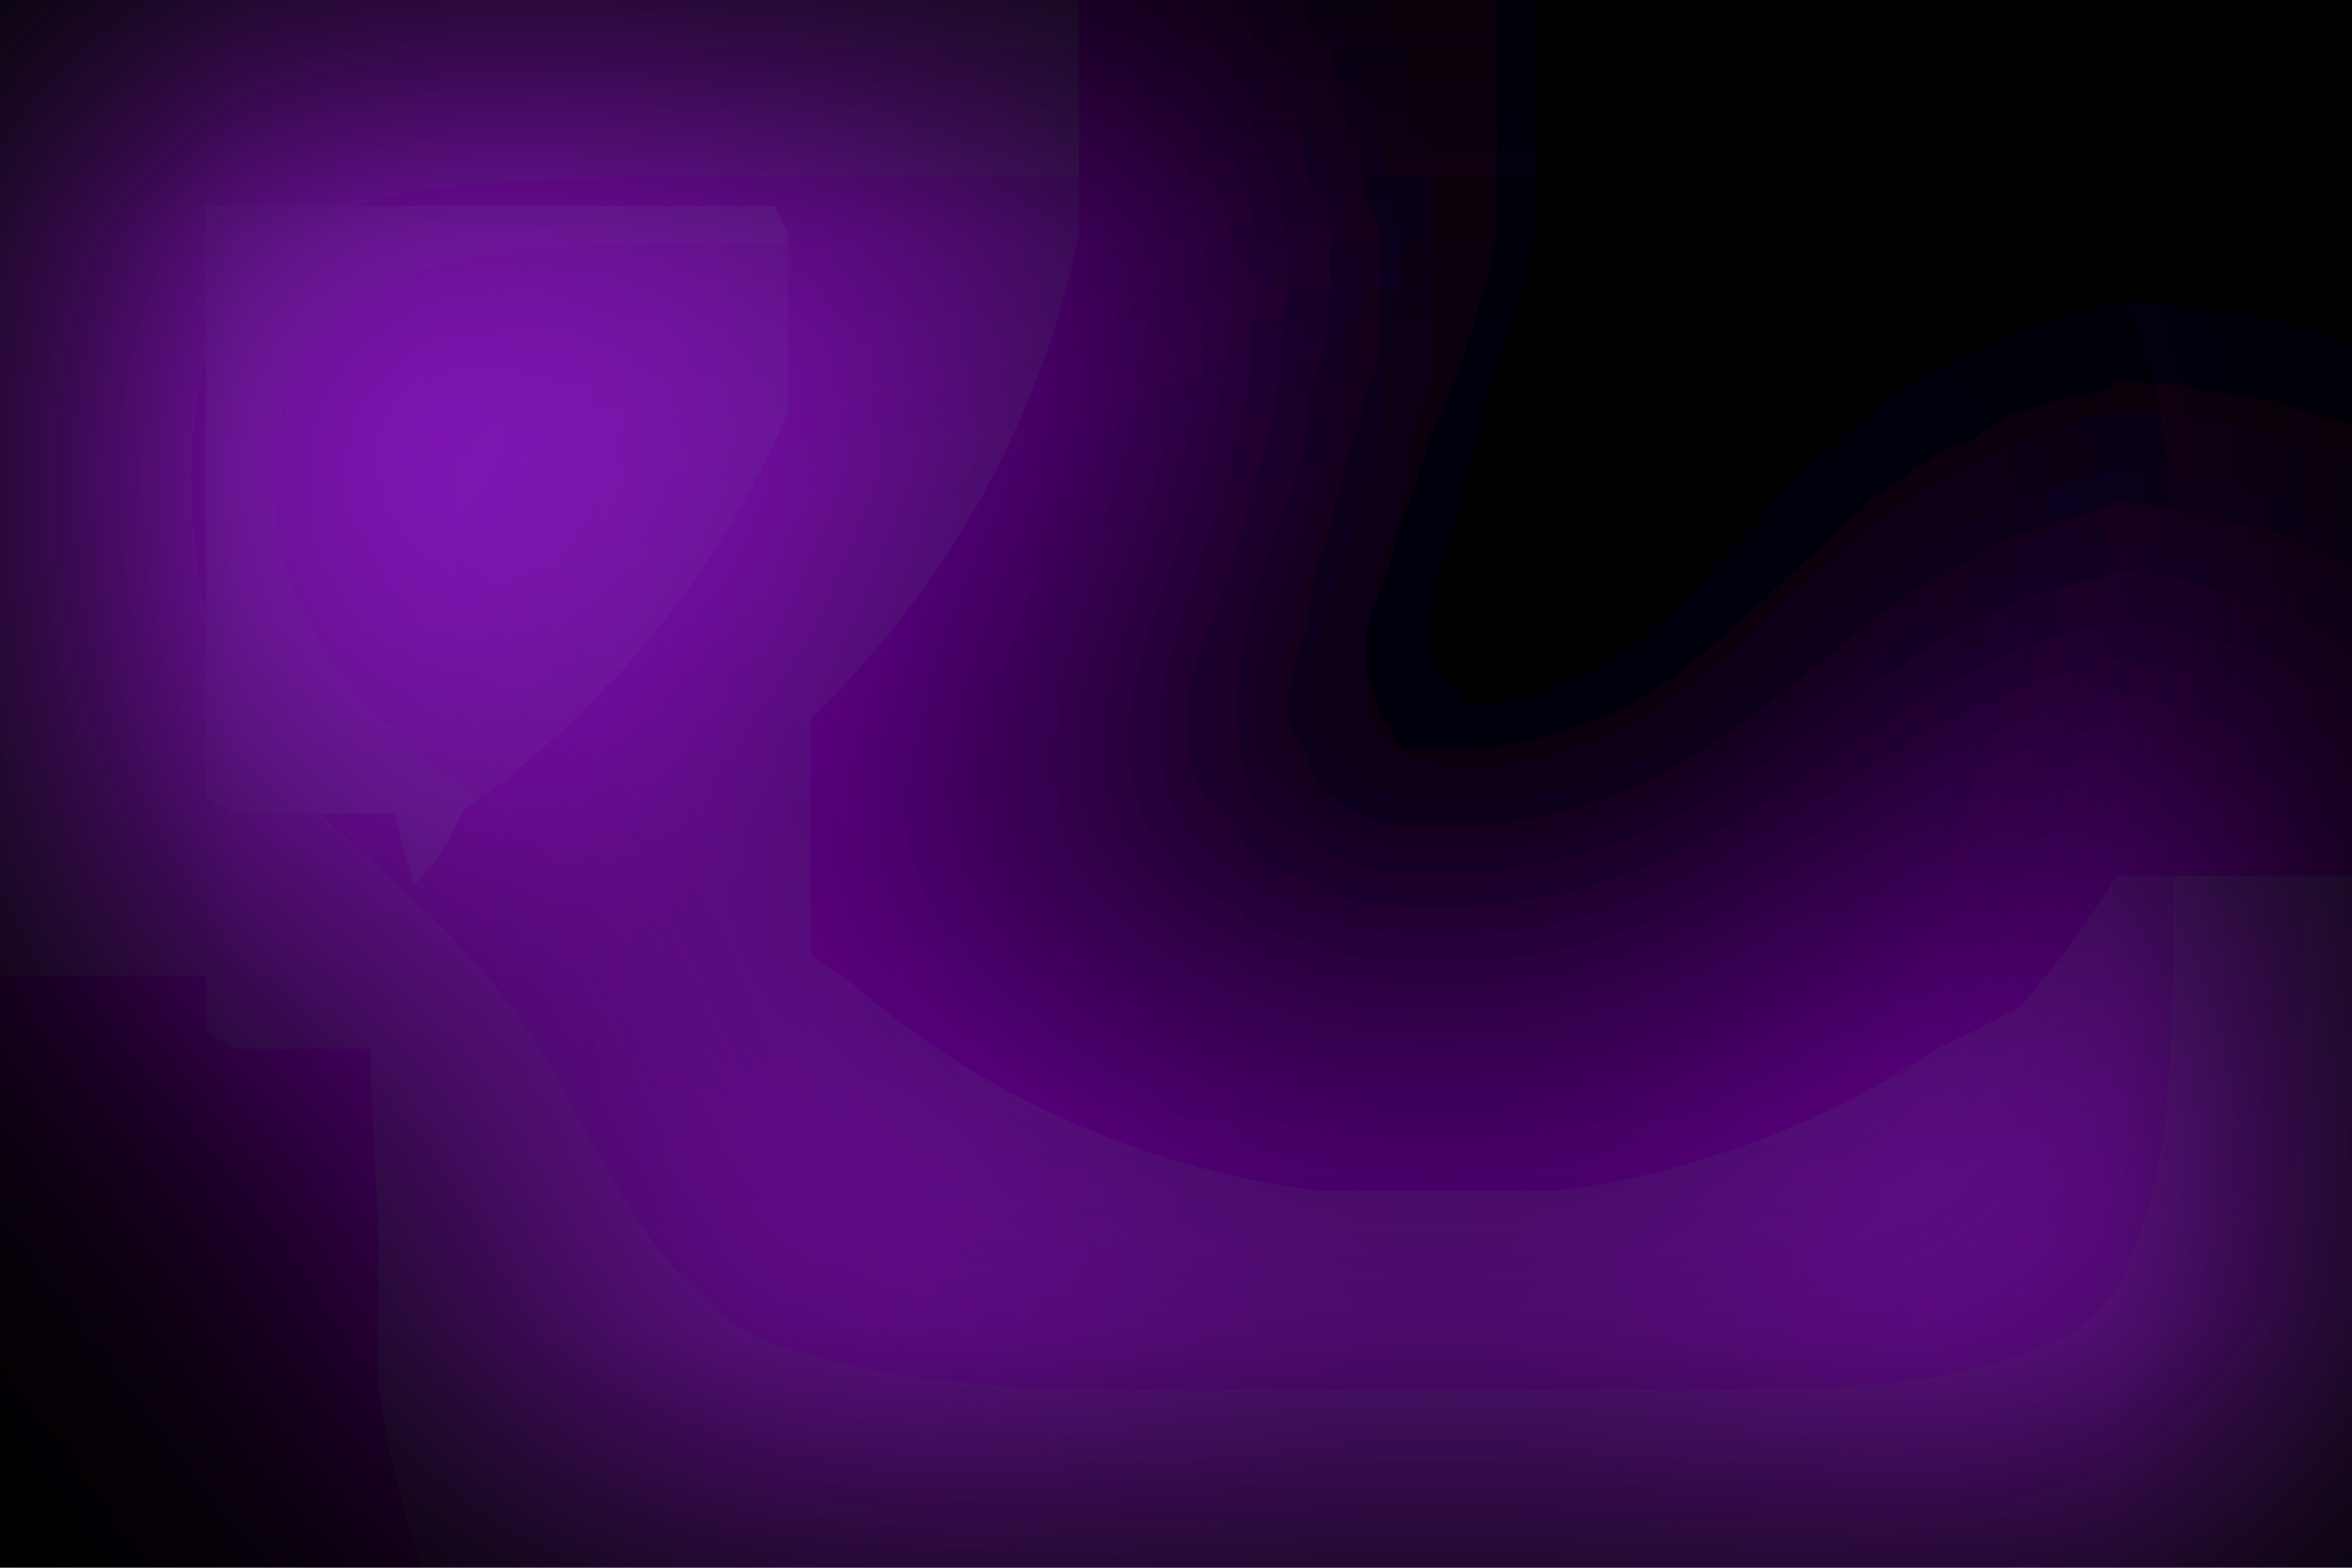
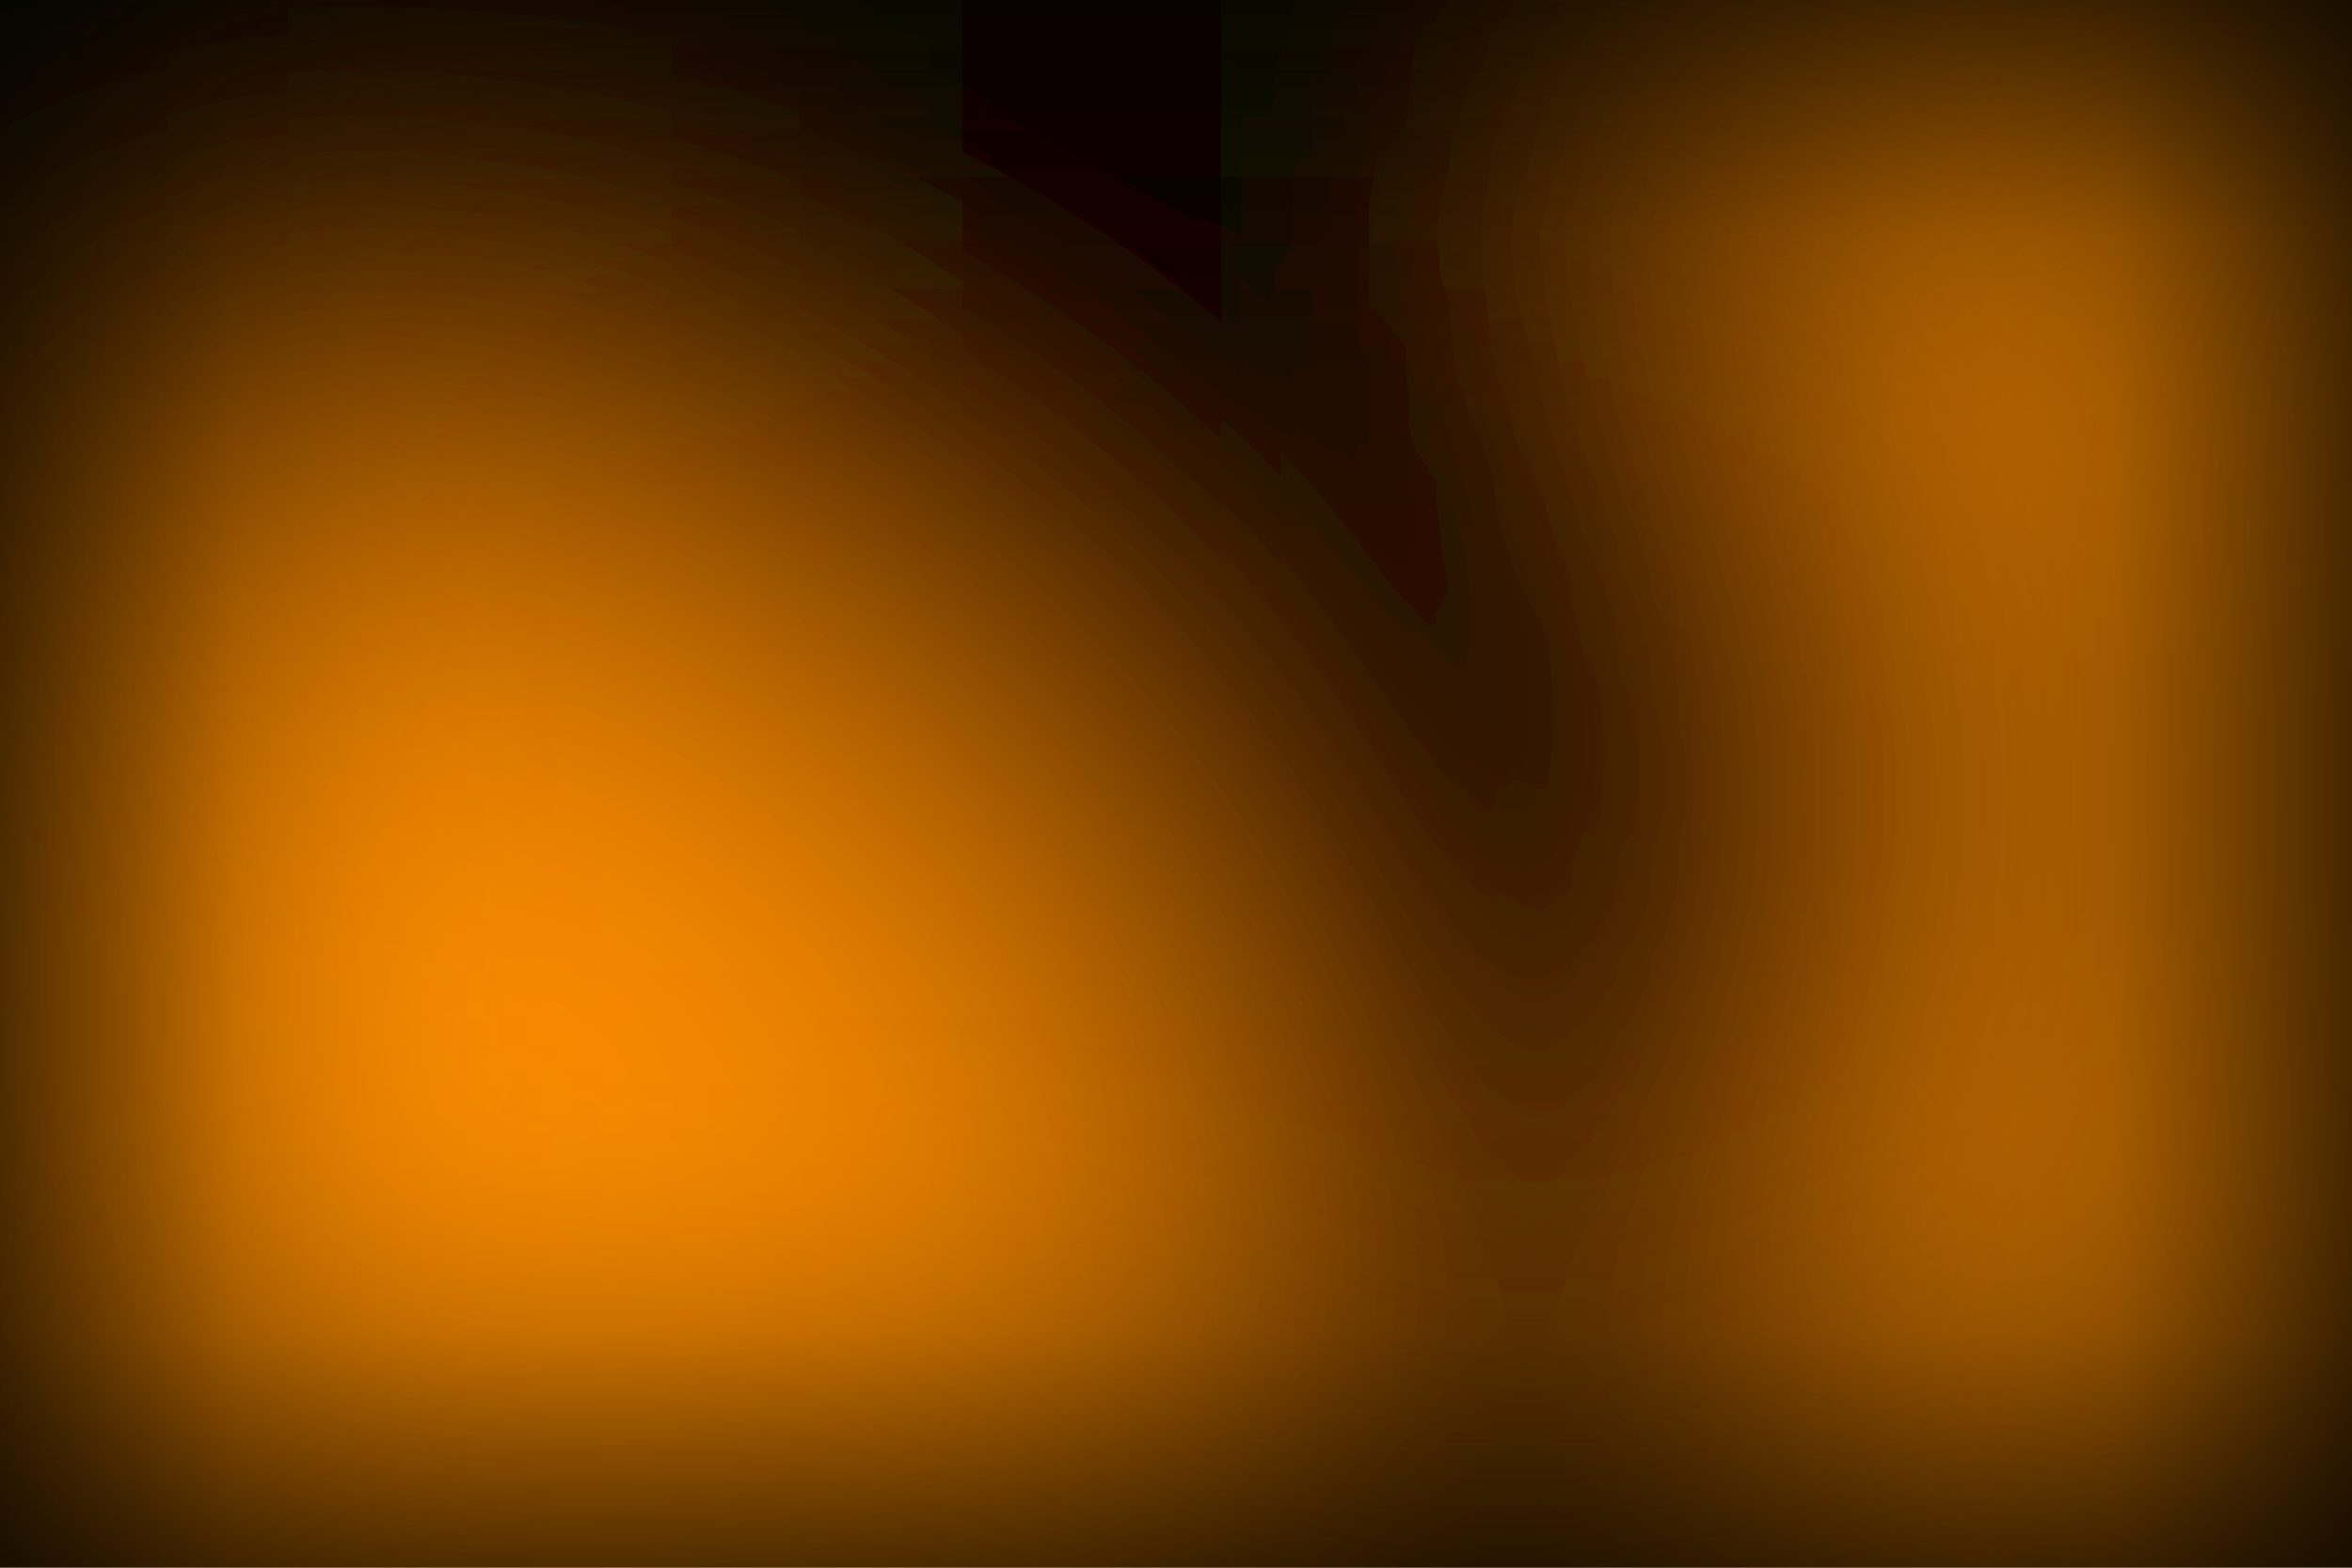
<svg xmlns="http://www.w3.org/2000/svg" id="visual" viewBox="0 0 900 600" width="900" height="600" version="1.1">
  <defs>
    <filter id="blur1" x="-10%" y="-10%" width="120%" height="120%">
      <feFlood flood-opacity="0" result="BackgroundImageFix" />
      <feBlend mode="normal" in="SourceGraphic" in2="BackgroundImageFix" result="shape" />
      <feGaussianBlur stdDeviation="161" result="effect1_foregroundBlur" />
    </filter>
  </defs>
  <rect width="900" height="600" fill="#000000" />
  <g filter="url(#blur1)">
-     <circle cx="806" cy="260" fill="#8A12C2" r="357" />
-     <circle cx="845" cy="20" fill="#000000" r="357" />
-     <circle cx="544" cy="482" fill="#8A12C2" r="357" />
-     <circle cx="898" cy="485" fill="#8A12C2" r="357" />
-     <circle cx="550" cy="150" fill="#000000" r="357" />
-     <circle cx="18" cy="17" fill="#8A12C2" r="357" />
+     <circle cx="8" cy="222" fill="#FE8D00" r="357" />
+     <circle cx="232" cy="249" fill="#000000" r="357" />
+     <circle cx="753" cy="340" fill="#FE8D00" r="357" />
+     <circle cx="505" cy="127" fill="#FE8D00" r="357" />
+     <circle cx="423" cy="304" fill="#000000" r="357" />
+     <circle cx="107" cy="555" fill="#FE8D00" r="357" />
  </g>
</svg>
